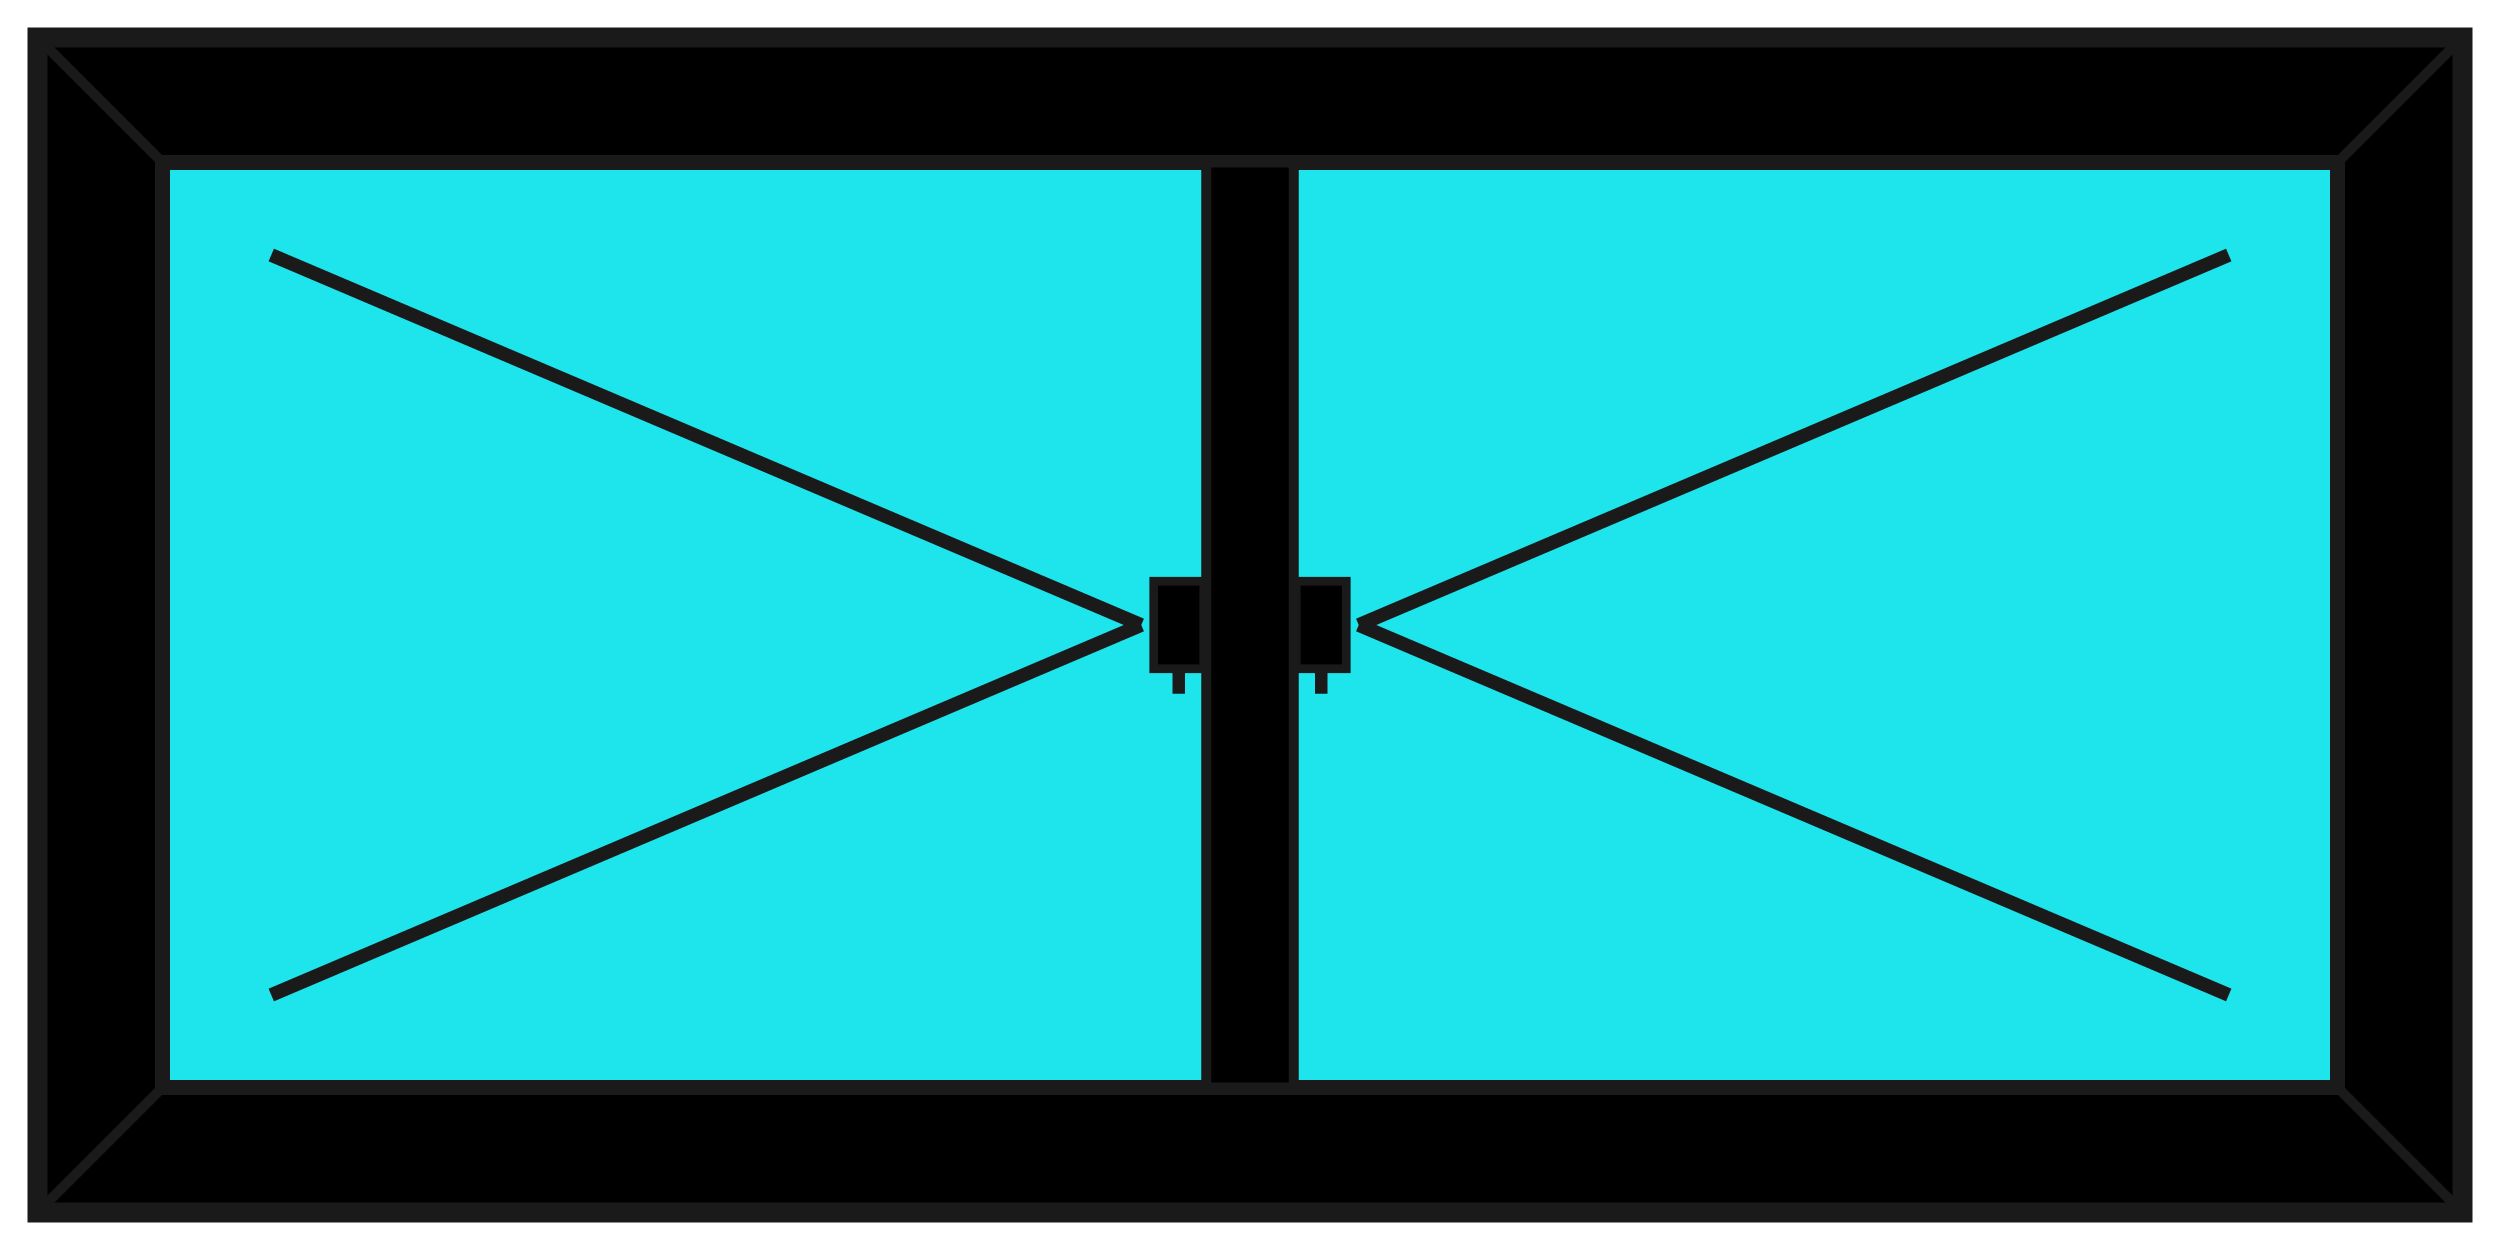
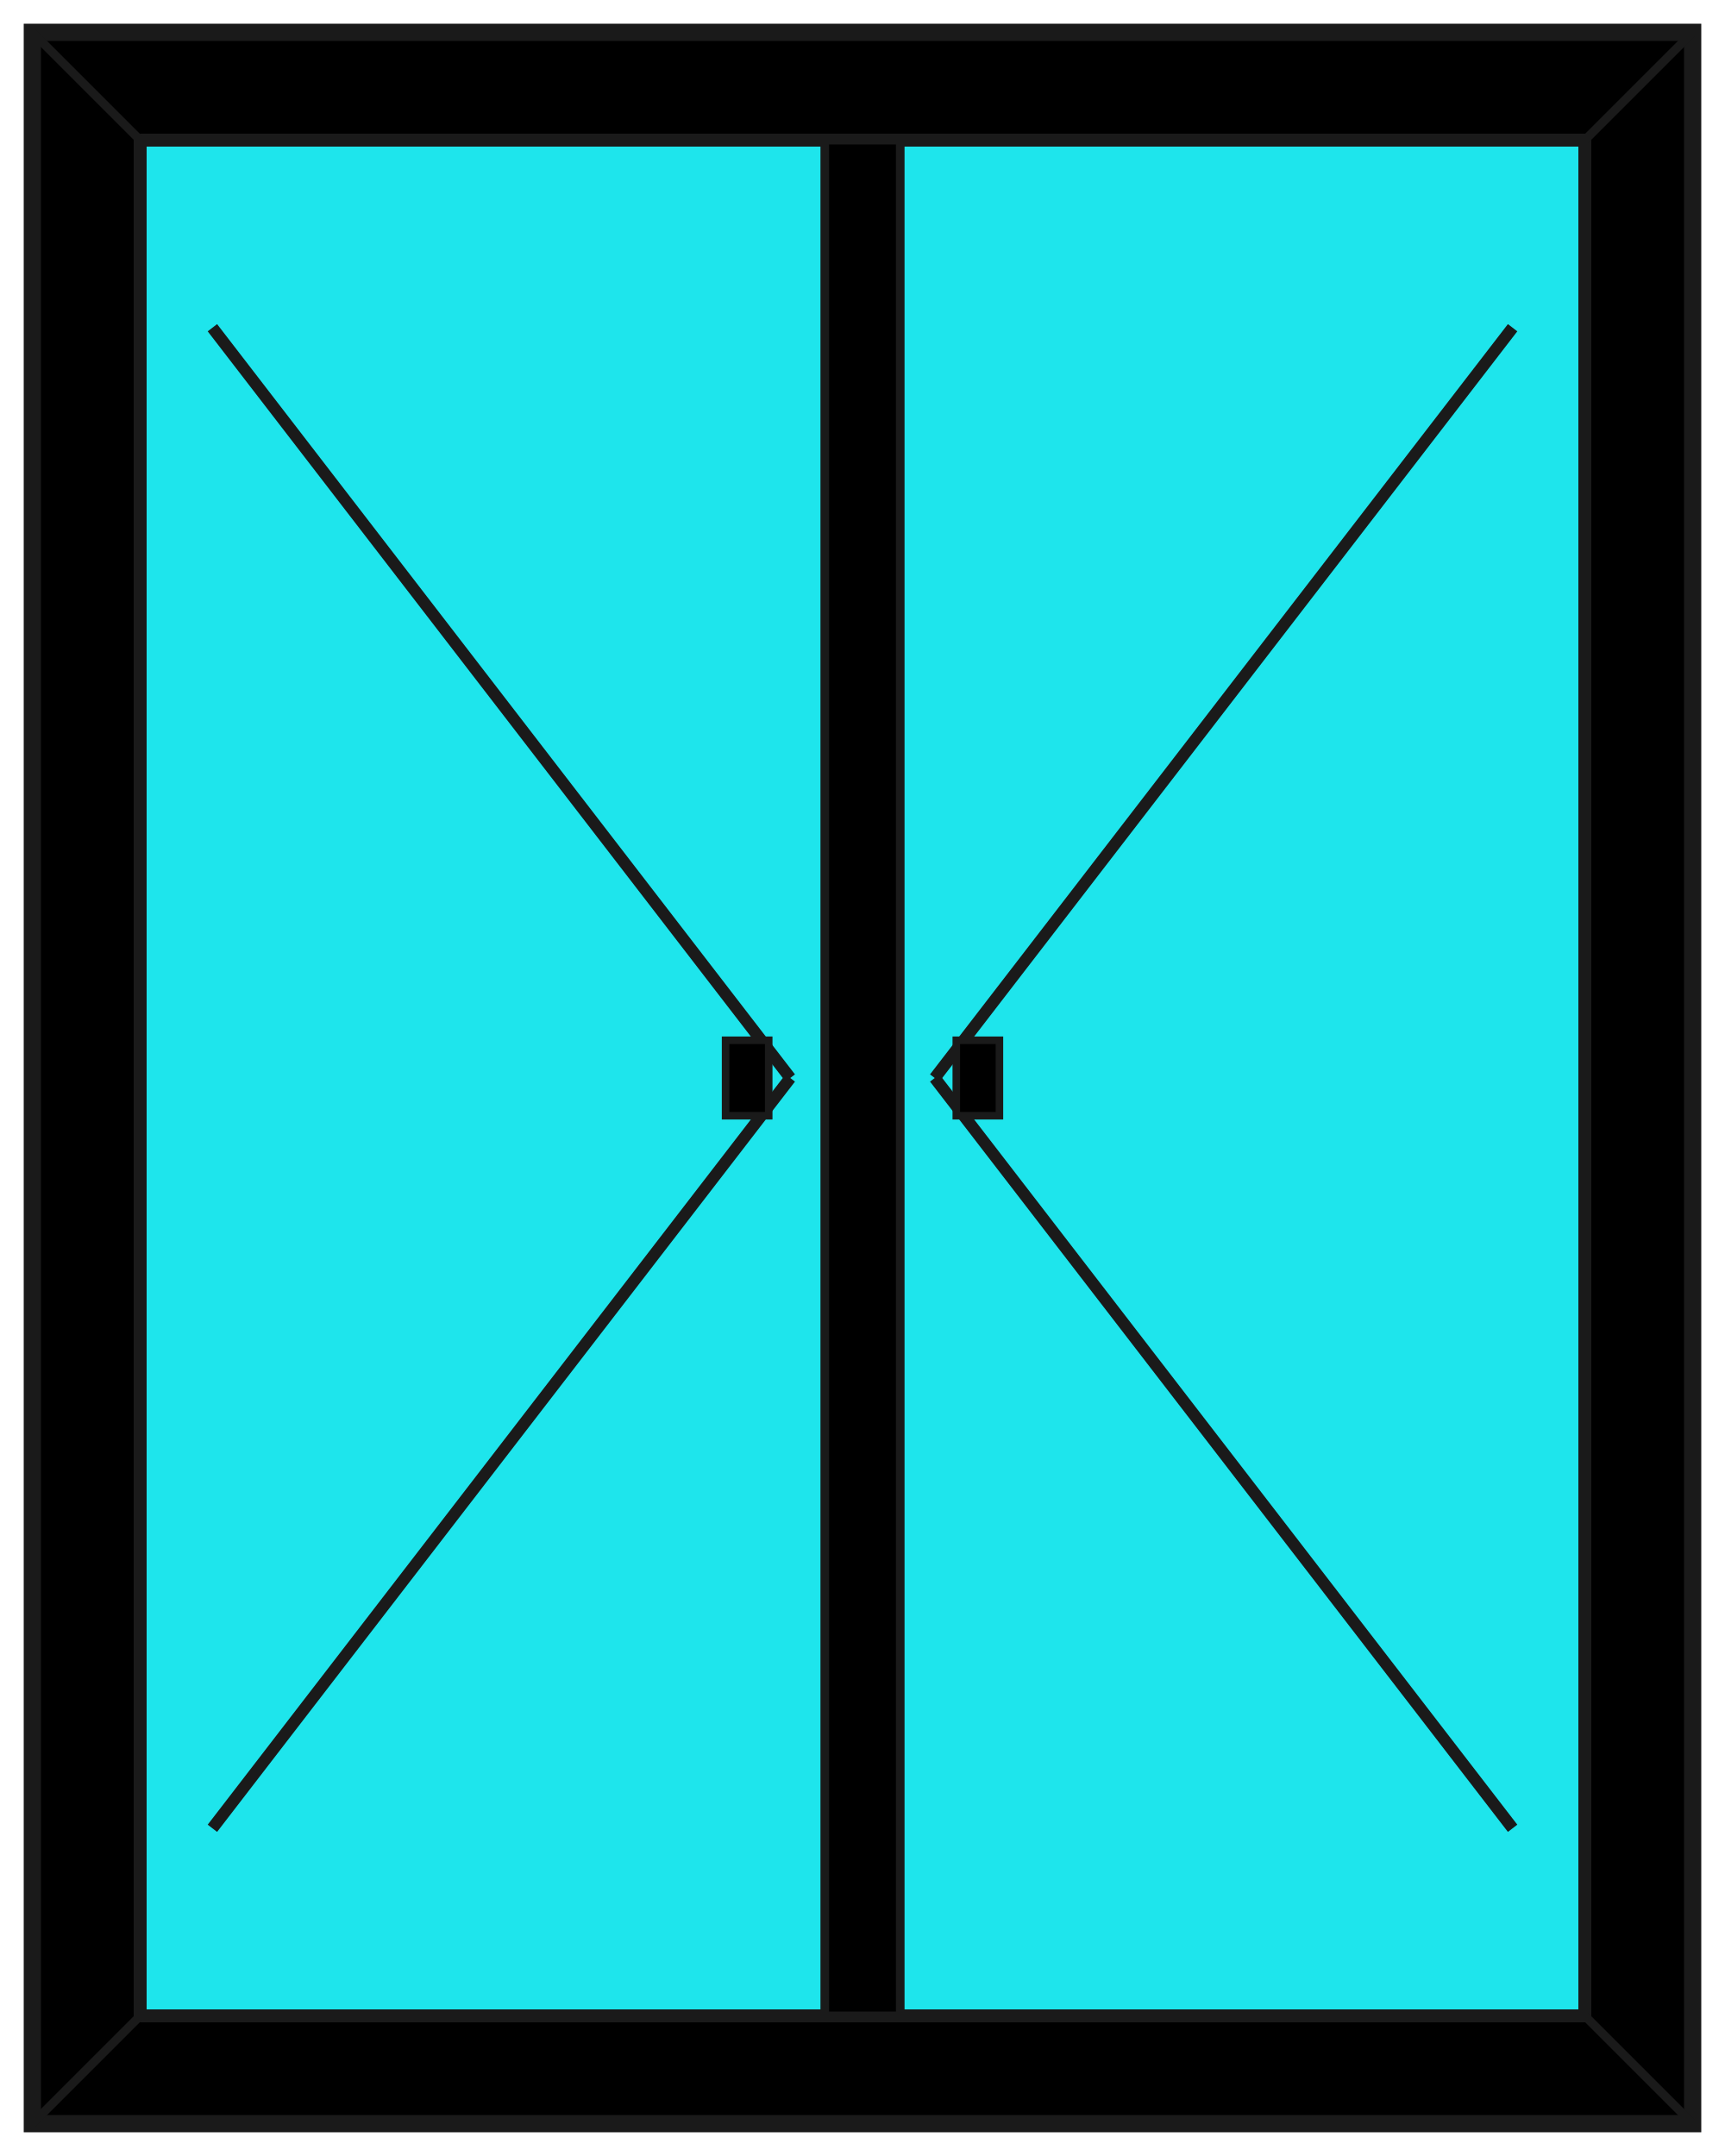
- <svg xmlns="http://www.w3.org/2000/svg" viewBox="0 0 200.00 100.00">
-   <rect x="3.00" y="3.00" width="194.00" height="94.00" fill="FRAME_COLOR" stroke="#1a1a1a" stroke-width="1.6" />
-   <rect x="13.00" y="13.00" width="174.00" height="74.00" fill="#1ee5ec" stroke="#1a1a1a" stroke-width="1.2" />
+ <svg xmlns="http://www.w3.org/2000/svg" viewBox="0 0 160.00 200.00">
+   <rect x="3.00" y="3.00" width="154.00" height="194.00" fill="FRAME_COLOR" stroke="#1a1a1a" stroke-width="1.6" />
+   <rect x="13.00" y="13.00" width="134.00" height="174.00" fill="#1ee5ec" stroke="#1a1a1a" stroke-width="1.2" />
  <line x1="3.00" y1="3.00" x2="13.00" y2="13.00" stroke="#1a1a1a" stroke-width="0.8" />
-   <line x1="197.00" y1="3.00" x2="187.00" y2="13.00" stroke="#1a1a1a" stroke-width="0.8" />
-   <line x1="3.00" y1="97.00" x2="13.00" y2="87.00" stroke="#1a1a1a" stroke-width="0.8" />
-   <line x1="197.00" y1="97.00" x2="187.00" y2="87.00" stroke="#1a1a1a" stroke-width="0.8" />
-   <rect x="96.50" y="13.00" width="7.00" height="74.00" fill="FRAME_COLOR" stroke="#1a1a1a" stroke-width="0.8" />
-   <line x1="91.30" y1="50.00" x2="21.70" y2="20.40" stroke="#1a1a1a" stroke-width="1.1" />
-   <line x1="91.30" y1="50.00" x2="21.70" y2="79.60" stroke="#1a1a1a" stroke-width="1.1" />
-   <rect x="92.30" y="46.50" width="4.00" height="7.00" fill="FRAME_COLOR" stroke="#1a1a1a" stroke-width="0.7" />
-   <line x1="94.30" y1="53.50" x2="94.30" y2="55.50" stroke="#1a1a1a" stroke-width="1.0" />
-   <line x1="108.70" y1="50.00" x2="178.30" y2="20.40" stroke="#1a1a1a" stroke-width="1.1" />
-   <line x1="108.70" y1="50.00" x2="178.30" y2="79.60" stroke="#1a1a1a" stroke-width="1.1" />
-   <rect x="103.70" y="46.50" width="4.00" height="7.00" fill="FRAME_COLOR" stroke="#1a1a1a" stroke-width="0.7" />
-   <line x1="105.70" y1="53.50" x2="105.70" y2="55.50" stroke="#1a1a1a" stroke-width="1.0" />
+   <line x1="157.00" y1="3.00" x2="147.00" y2="13.00" stroke="#1a1a1a" stroke-width="0.8" />
+   <line x1="3.00" y1="197.00" x2="13.00" y2="187.00" stroke="#1a1a1a" stroke-width="0.8" />
+   <line x1="157.00" y1="197.00" x2="147.00" y2="187.00" stroke="#1a1a1a" stroke-width="0.8" />
+   <rect x="76.50" y="13.00" width="7.00" height="174.00" fill="FRAME_COLOR" stroke="#1a1a1a" stroke-width="0.8" />
+   <line x1="73.30" y1="100.00" x2="19.70" y2="30.40" stroke="#1a1a1a" stroke-width="1.1" />
+   <line x1="73.30" y1="100.00" x2="19.70" y2="169.60" stroke="#1a1a1a" stroke-width="1.1" />
+   <rect x="67.30" y="96.50" width="4.00" height="7.00" fill="FRAME_COLOR" stroke="#1a1a1a" stroke-width="0.7" />
+   <line x1="86.70" y1="100.00" x2="140.30" y2="30.40" stroke="#1a1a1a" stroke-width="1.1" />
+   <line x1="86.70" y1="100.00" x2="140.30" y2="169.60" stroke="#1a1a1a" stroke-width="1.1" />
+   <rect x="88.70" y="96.50" width="4.00" height="7.00" fill="FRAME_COLOR" stroke="#1a1a1a" stroke-width="0.7" />
</svg>
